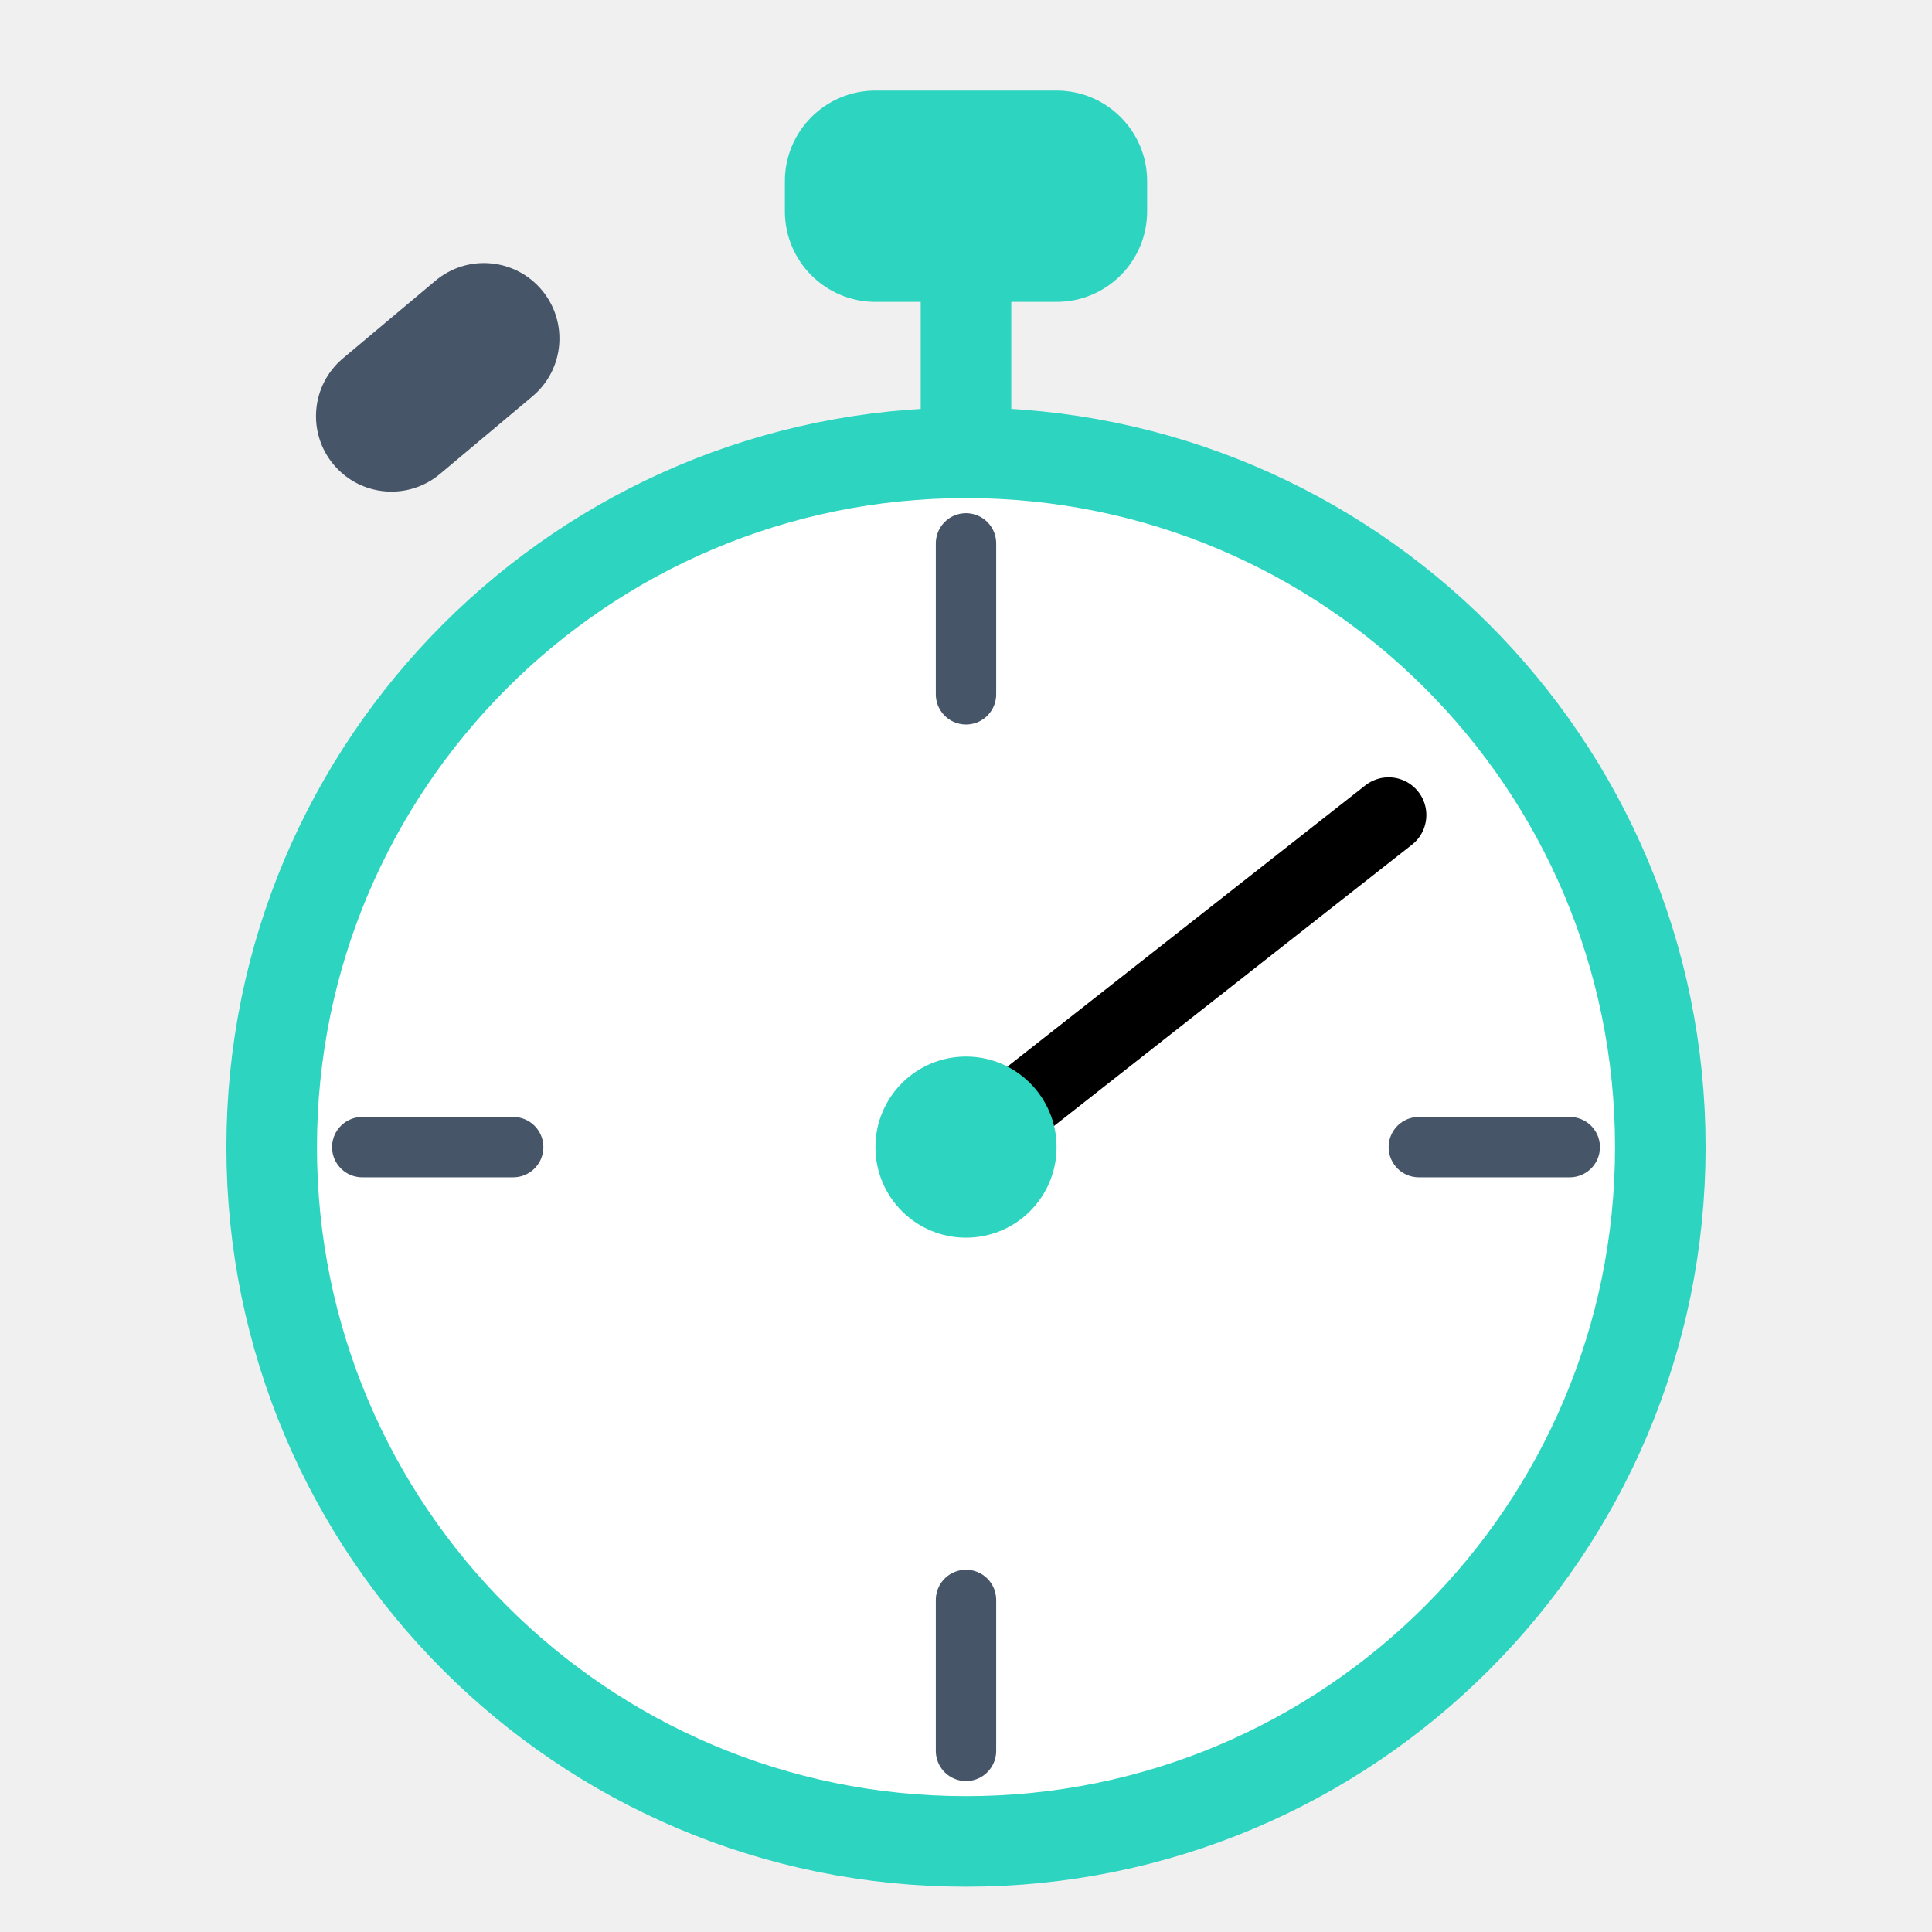
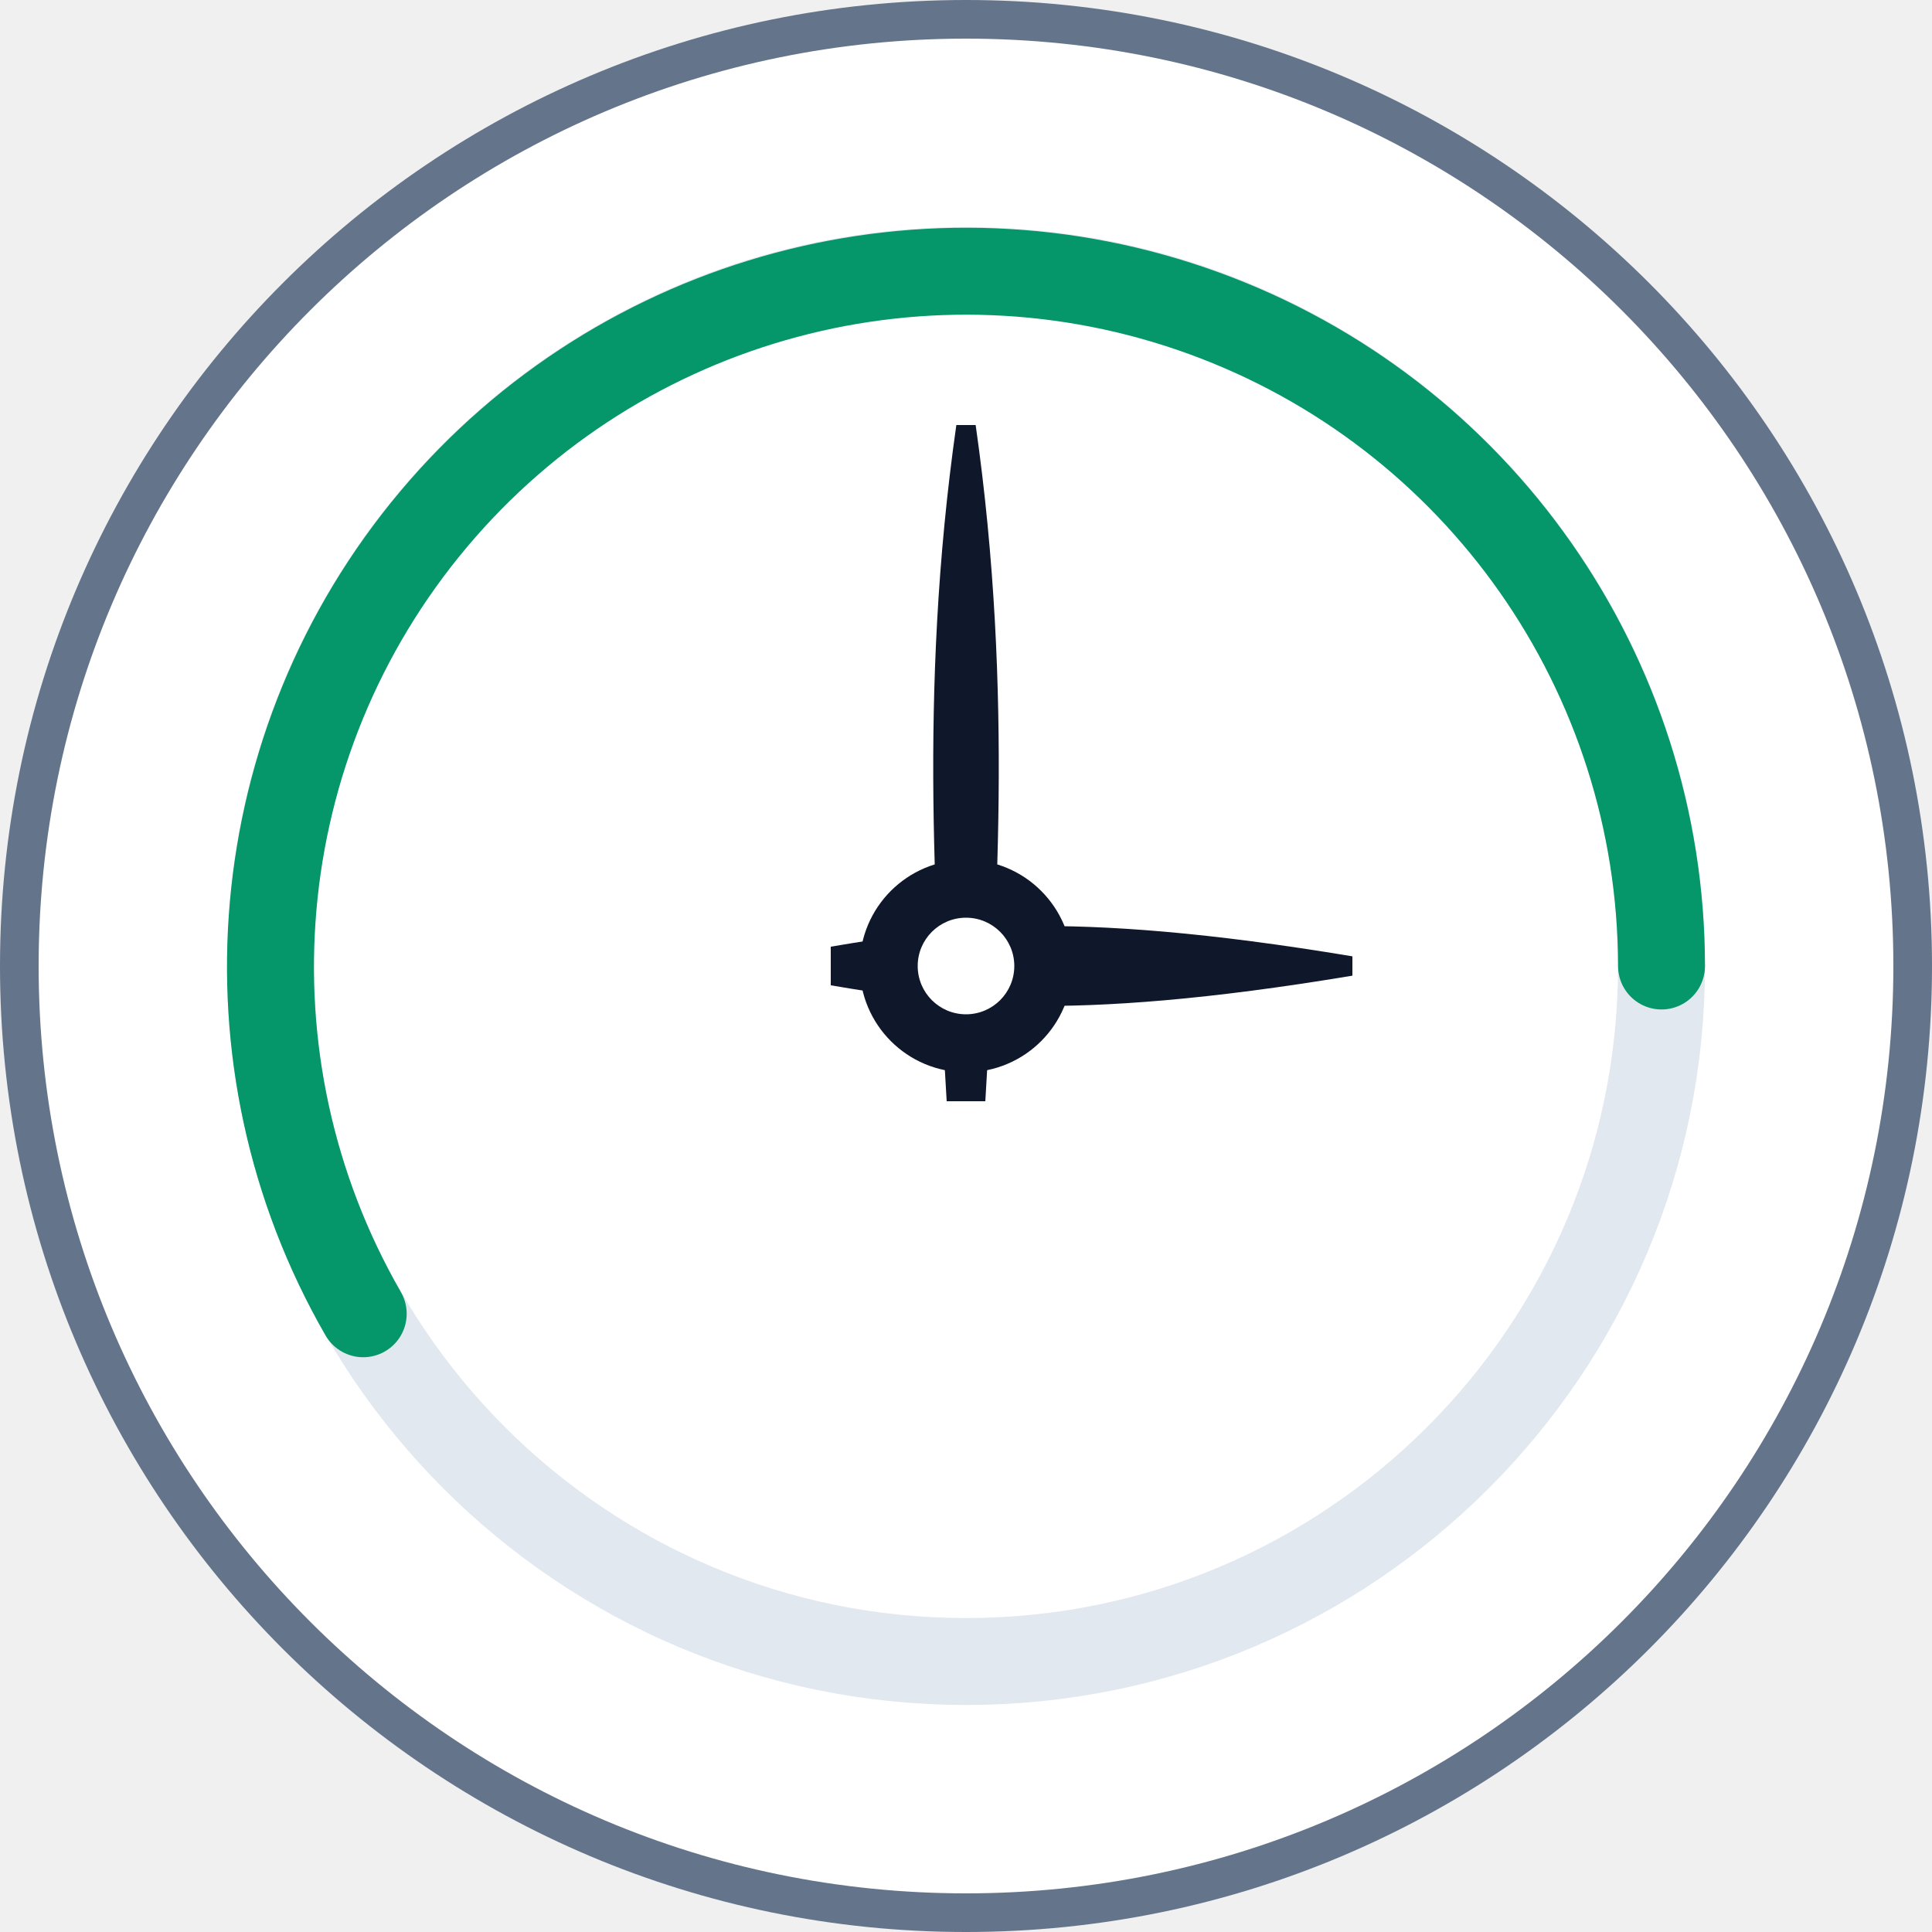
- <svg xmlns="http://www.w3.org/2000/svg" viewBox="0 0 64 64">
-   <rect x="26" y="3" width="12" height="7" rx="3" fill="#2dd4bf" />
-   <line x1="32" y1="10" x2="32" y2="15" stroke="#2dd4bf" stroke-width="3" stroke-linecap="round" />
-   <rect x="10" y="10" width="9" height="5" rx="2.5" fill="#475569" transform="rotate(-40 14.5 12.5)" />
-   <circle cx="32" cy="38" r="23" fill="#ffffff" stroke="#2dd4bf" stroke-width="3" />
-   <line x1="32" y1="18" x2="32" y2="23" stroke="#475569" stroke-width="2" stroke-linecap="round" />
-   <line x1="52" y1="38" x2="47" y2="38" stroke="#475569" stroke-width="2" stroke-linecap="round" />
-   <line x1="32" y1="58" x2="32" y2="53" stroke="#475569" stroke-width="2" stroke-linecap="round" />
-   <line x1="12" y1="38" x2="17" y2="38" stroke="#475569" stroke-width="2" stroke-linecap="round" />
-   <line x1="32" y1="38" x2="46" y2="27" stroke="#000000" stroke-width="2.5" stroke-linecap="round" />
-   <circle cx="32" cy="38" r="3" fill="#2dd4bf" />
+ <svg xmlns="http://www.w3.org/2000/svg" viewBox="0 0 100 100" width="512" height="512">
+   <circle cx="50" cy="50" r="50" fill="#64748B" />
+   <circle cx="50" cy="50" r="48" fill="#FFFFFF" />
+   <circle cx="50" cy="50" r="36" fill="none" stroke="#E2E8F0" stroke-width="4.5" />
+   <path d="M 18.8,68 A 36,36 0 1,1 86,50" fill="none" stroke="#059669" stroke-width="4.5" stroke-linecap="round" />
+   <path d="M 50.5,22 C 52.5,36 51.5,48 51,57 L 49,57 C 48.5,48 47.5,36 49.5,22 Z" fill="#0F172A" />
+   <path d="M 70,49.5 C 55,47 49,48 43,49 L 43,51 C 49,52 55,53 70,50.5 Z" fill="#0F172A" />
+   <circle cx="50" cy="50" r="5.5" fill="#0F172A" />
+   <circle cx="50" cy="50" r="2.5" fill="#FFFFFF" />
</svg>
